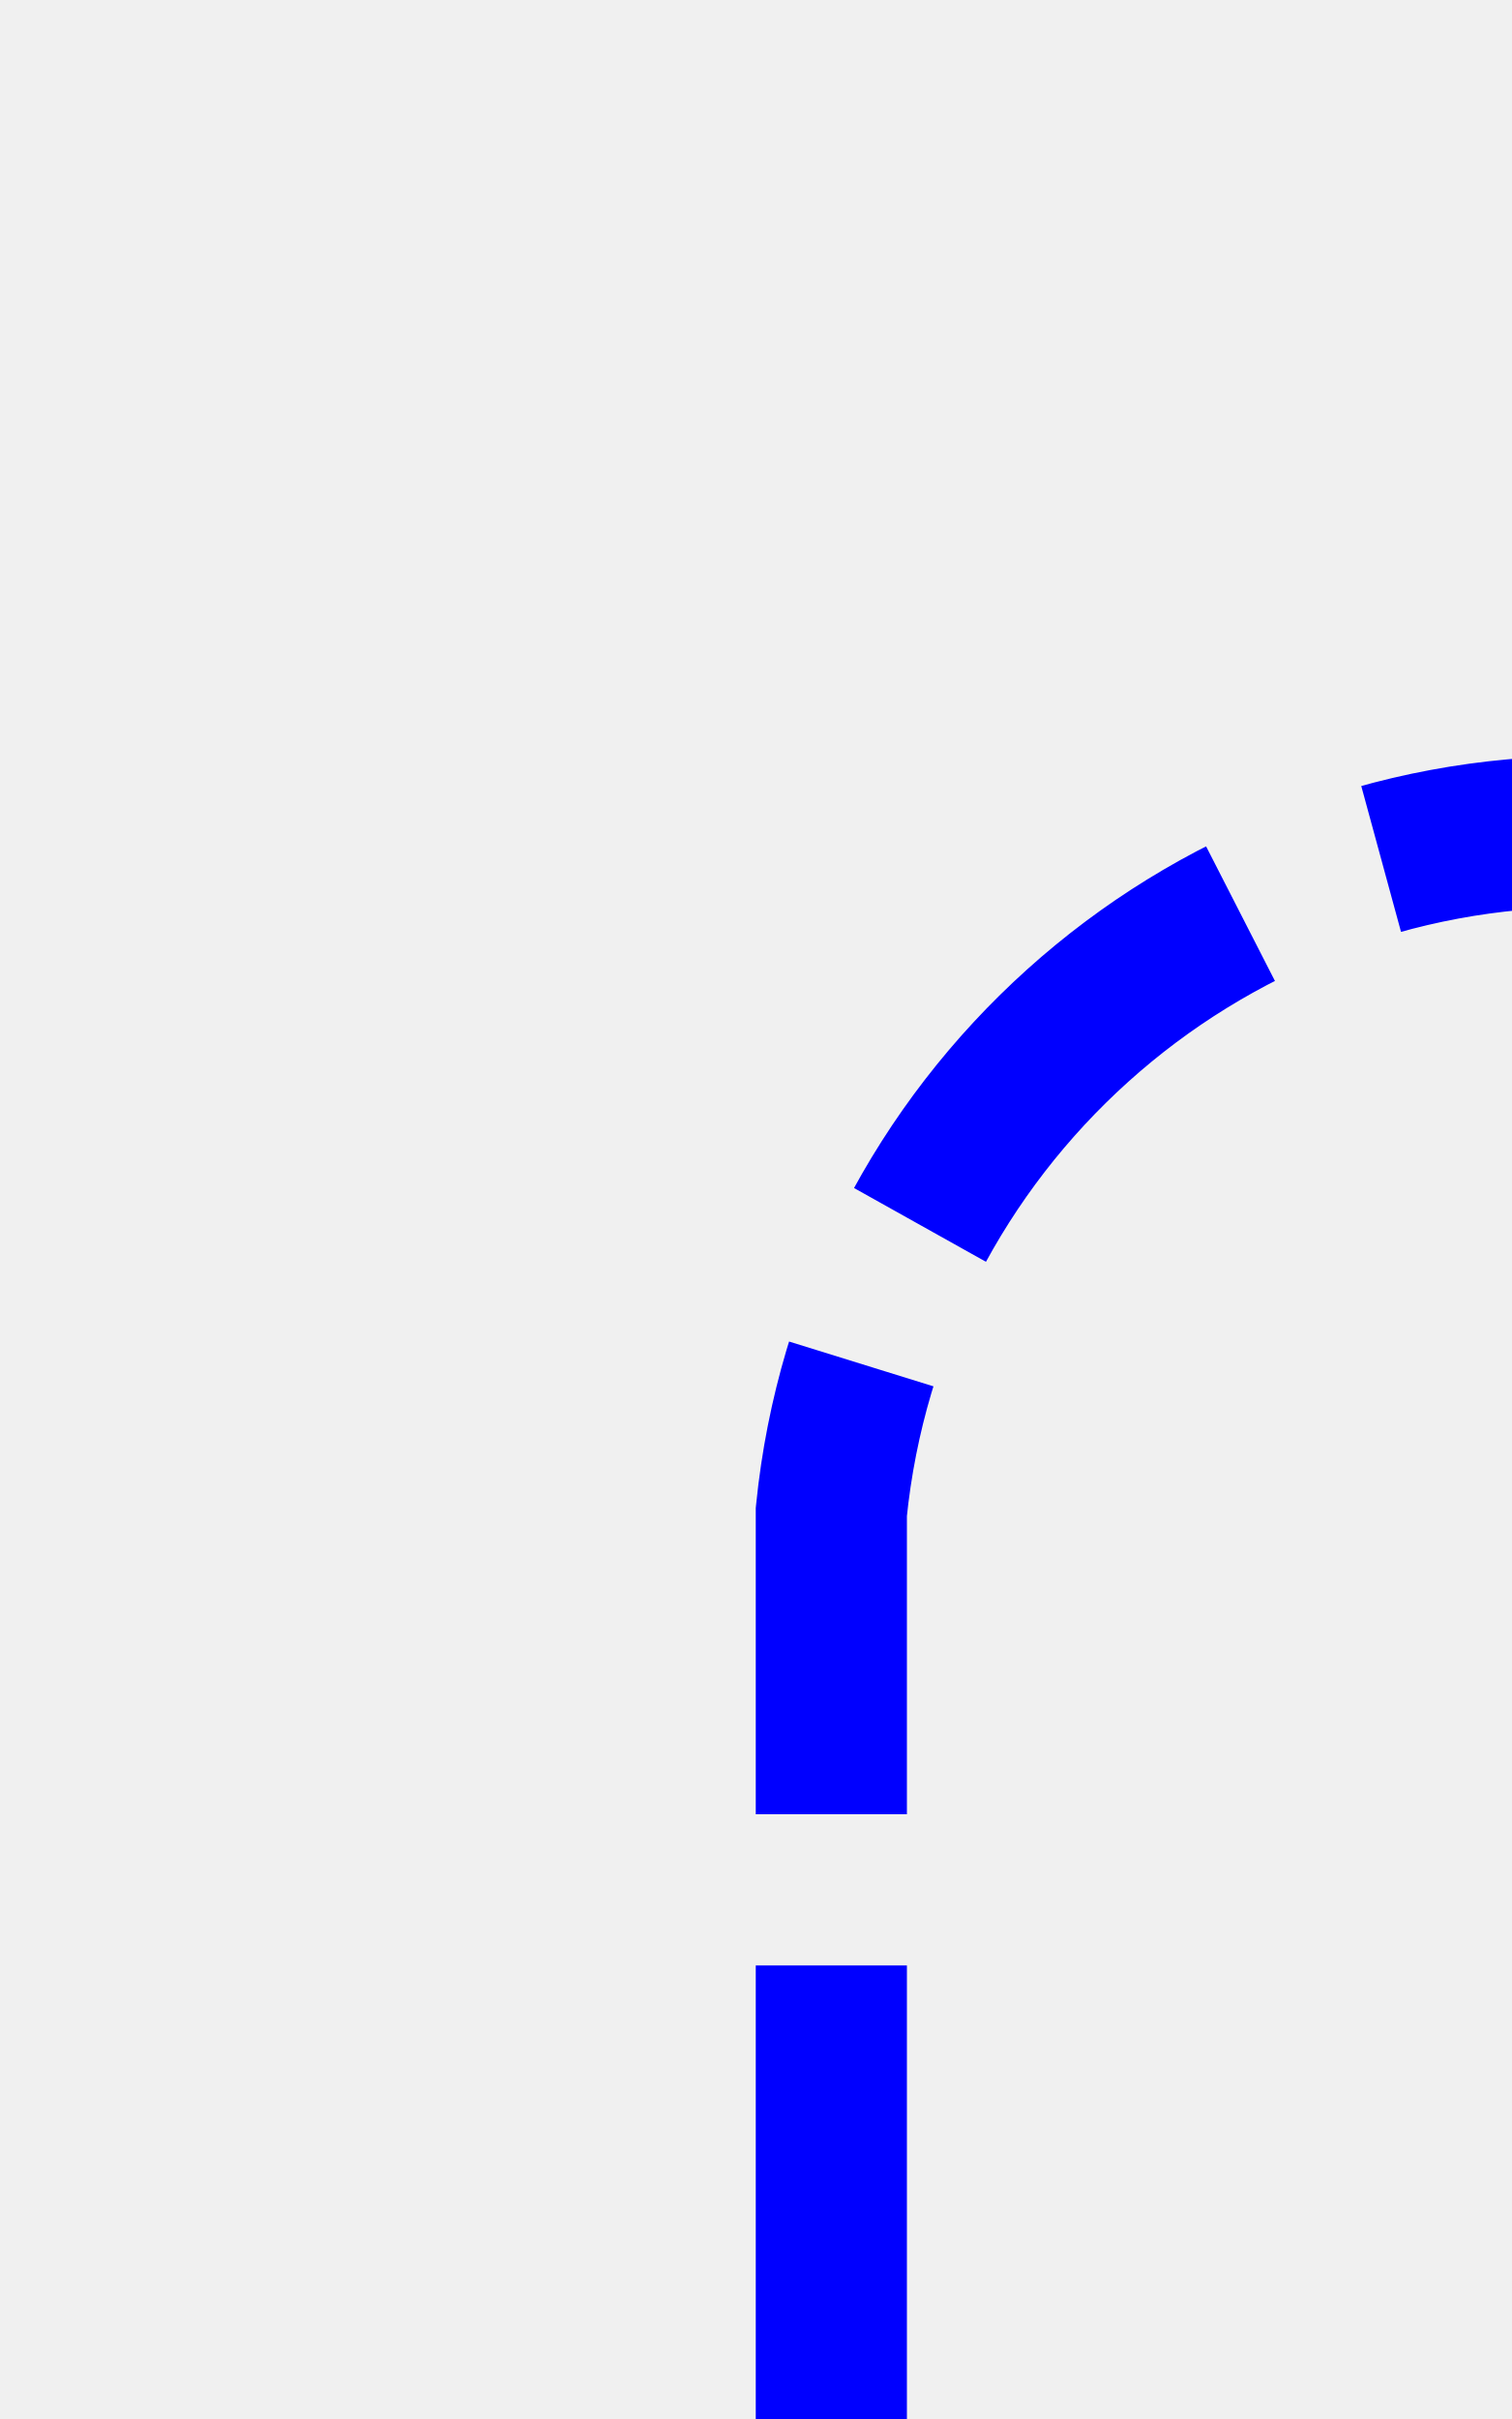
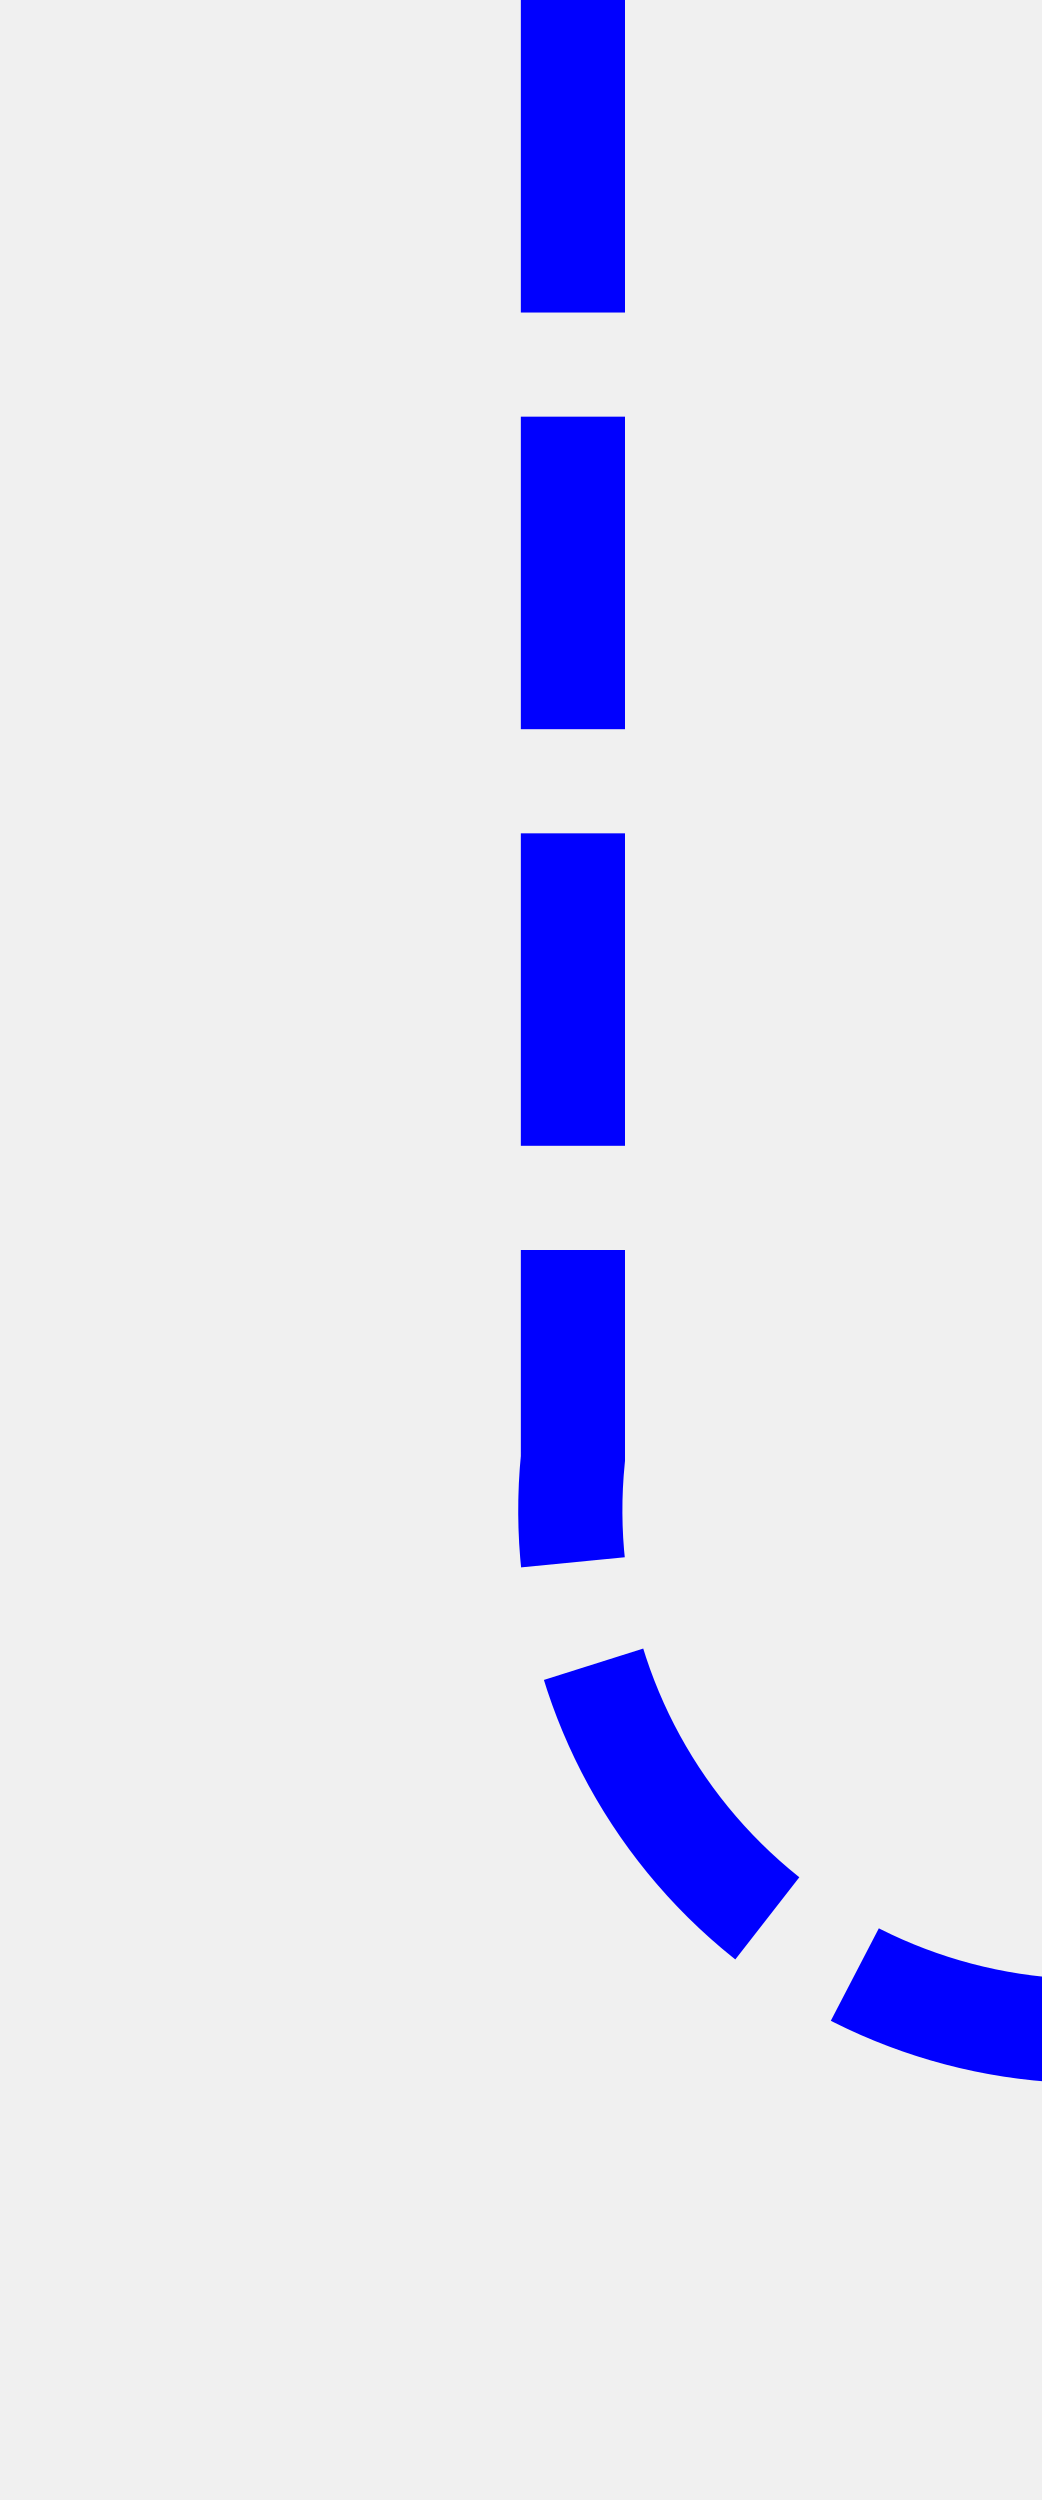
- <svg xmlns="http://www.w3.org/2000/svg" version="1.1" width="10px" height="16px" preserveAspectRatio="xMidYMin meet" viewBox="591 125  8 16">
+ <svg xmlns="http://www.w3.org/2000/svg" version="1.1" width="10px" height="24px" preserveAspectRatio="xMidYMin meet" viewBox="591 201  8 24">
  <defs>
-     <mask fill="white" id="clip90">
-       <path d="M 744.5 116  L 791.5 116  L 791.5 144  L 744.5 144  Z M 592 116  L 950 116  L 950 150  L 592 150  Z " fill-rule="evenodd" />
+     <mask fill="white" id="clip387">
+       <path d="M 744.5 206  L 791.5 206  L 791.5 234  L 744.5 234  Z M 592 192  L 950 192  L 950 234  L 592 234  Z " fill-rule="evenodd" />
    </mask>
  </defs>
-   <path d="M 595.5 141  L 595.5 135  A 5 5 0 0 1 600.5 130.5 L 936 130.5  A 5 5 0 0 1 941.5 135.5 L 941.5 140  " stroke-width="1" stroke-dasharray="3,1" stroke="#0000ff" fill="none" mask="url(#clip90)" />
-   <path d="M 946.146 134.946  L 941.5 139.593  L 936.854 134.946  L 936.146 135.654  L 941.146 140.654  L 941.5 141.007  L 941.854 140.654  L 946.854 135.654  L 946.146 134.946  Z " fill-rule="nonzero" fill="#0000ff" stroke="none" mask="url(#clip90)" />
+   <path d="M 595.5 201  L 595.5 215  A 5 5 0 0 0 600.5 220.5 L 936 220.5  A 5 5 0 0 0 941.5 215.5 L 941.5 202  " stroke-width="1" stroke-dasharray="3,1" stroke="#0000ff" fill="none" mask="url(#clip387)" />
+   <path d="M 936.854 207.054  L 941.5 202.407  L 946.146 207.054  L 946.854 206.346  L 941.854 201.346  L 941.5 200.993  L 941.146 201.346  L 936.146 206.346  L 936.854 207.054  Z " fill-rule="nonzero" fill="#0000ff" stroke="none" mask="url(#clip387)" />
</svg>
